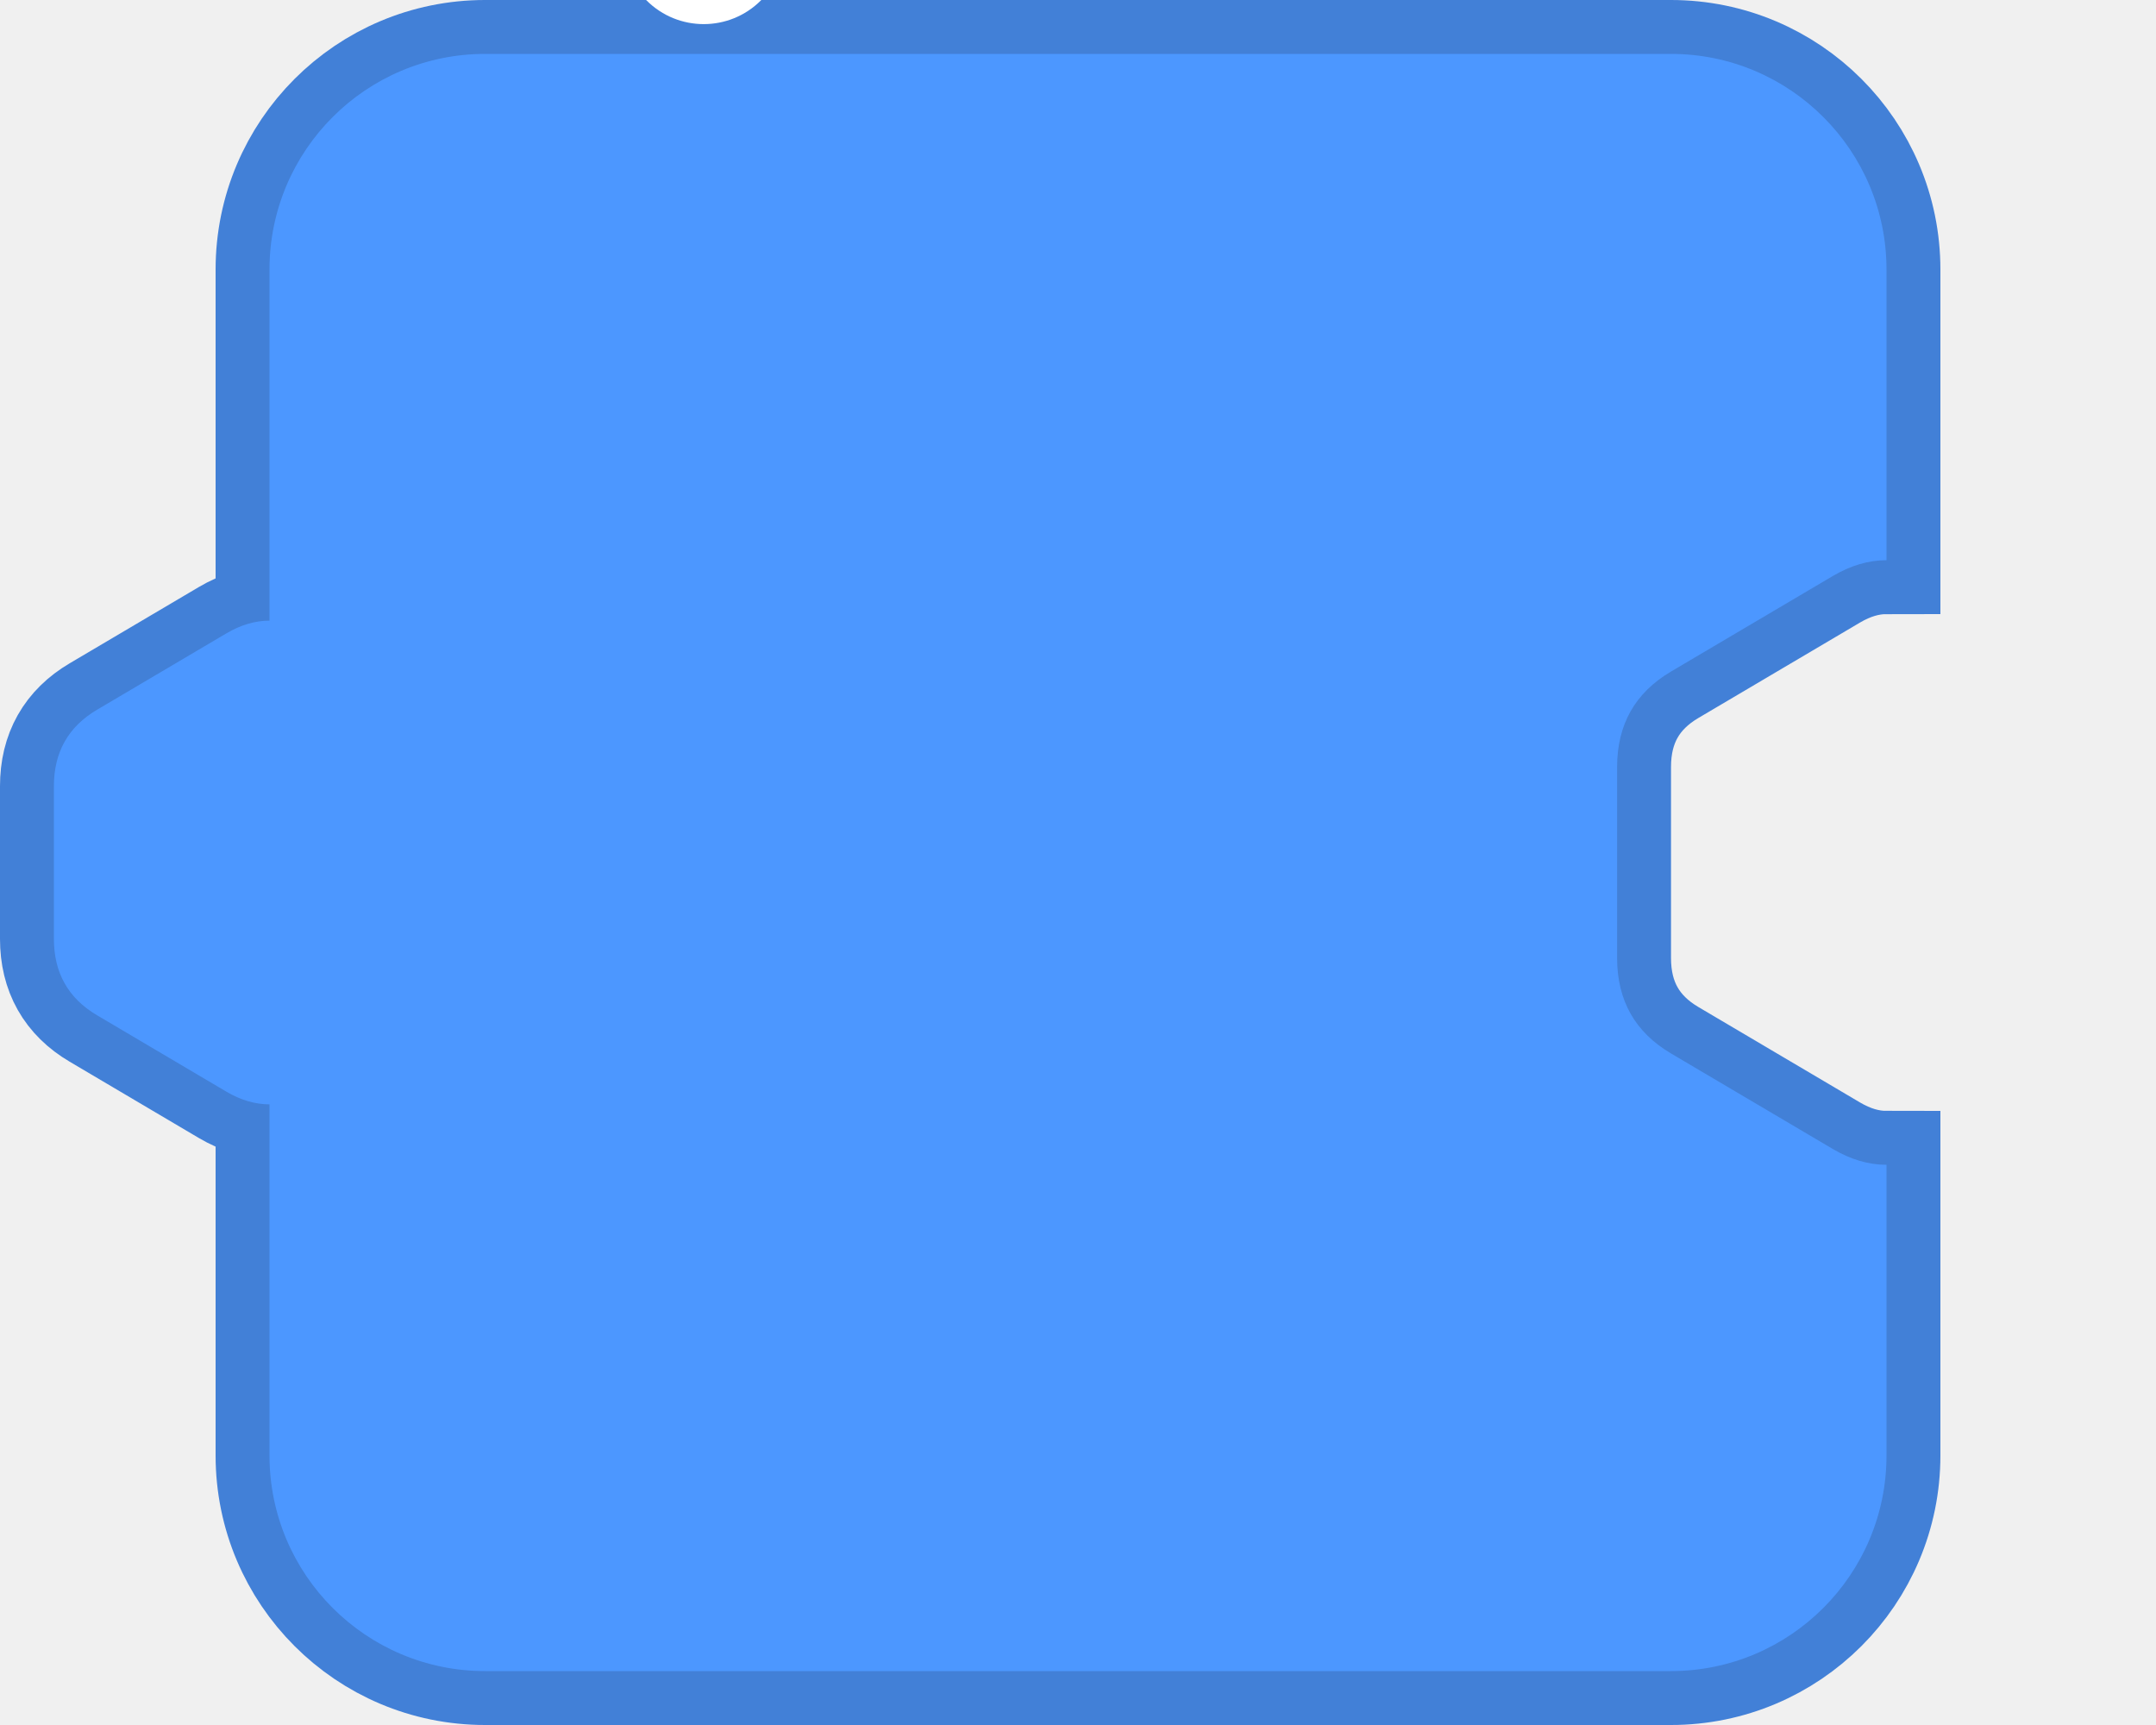
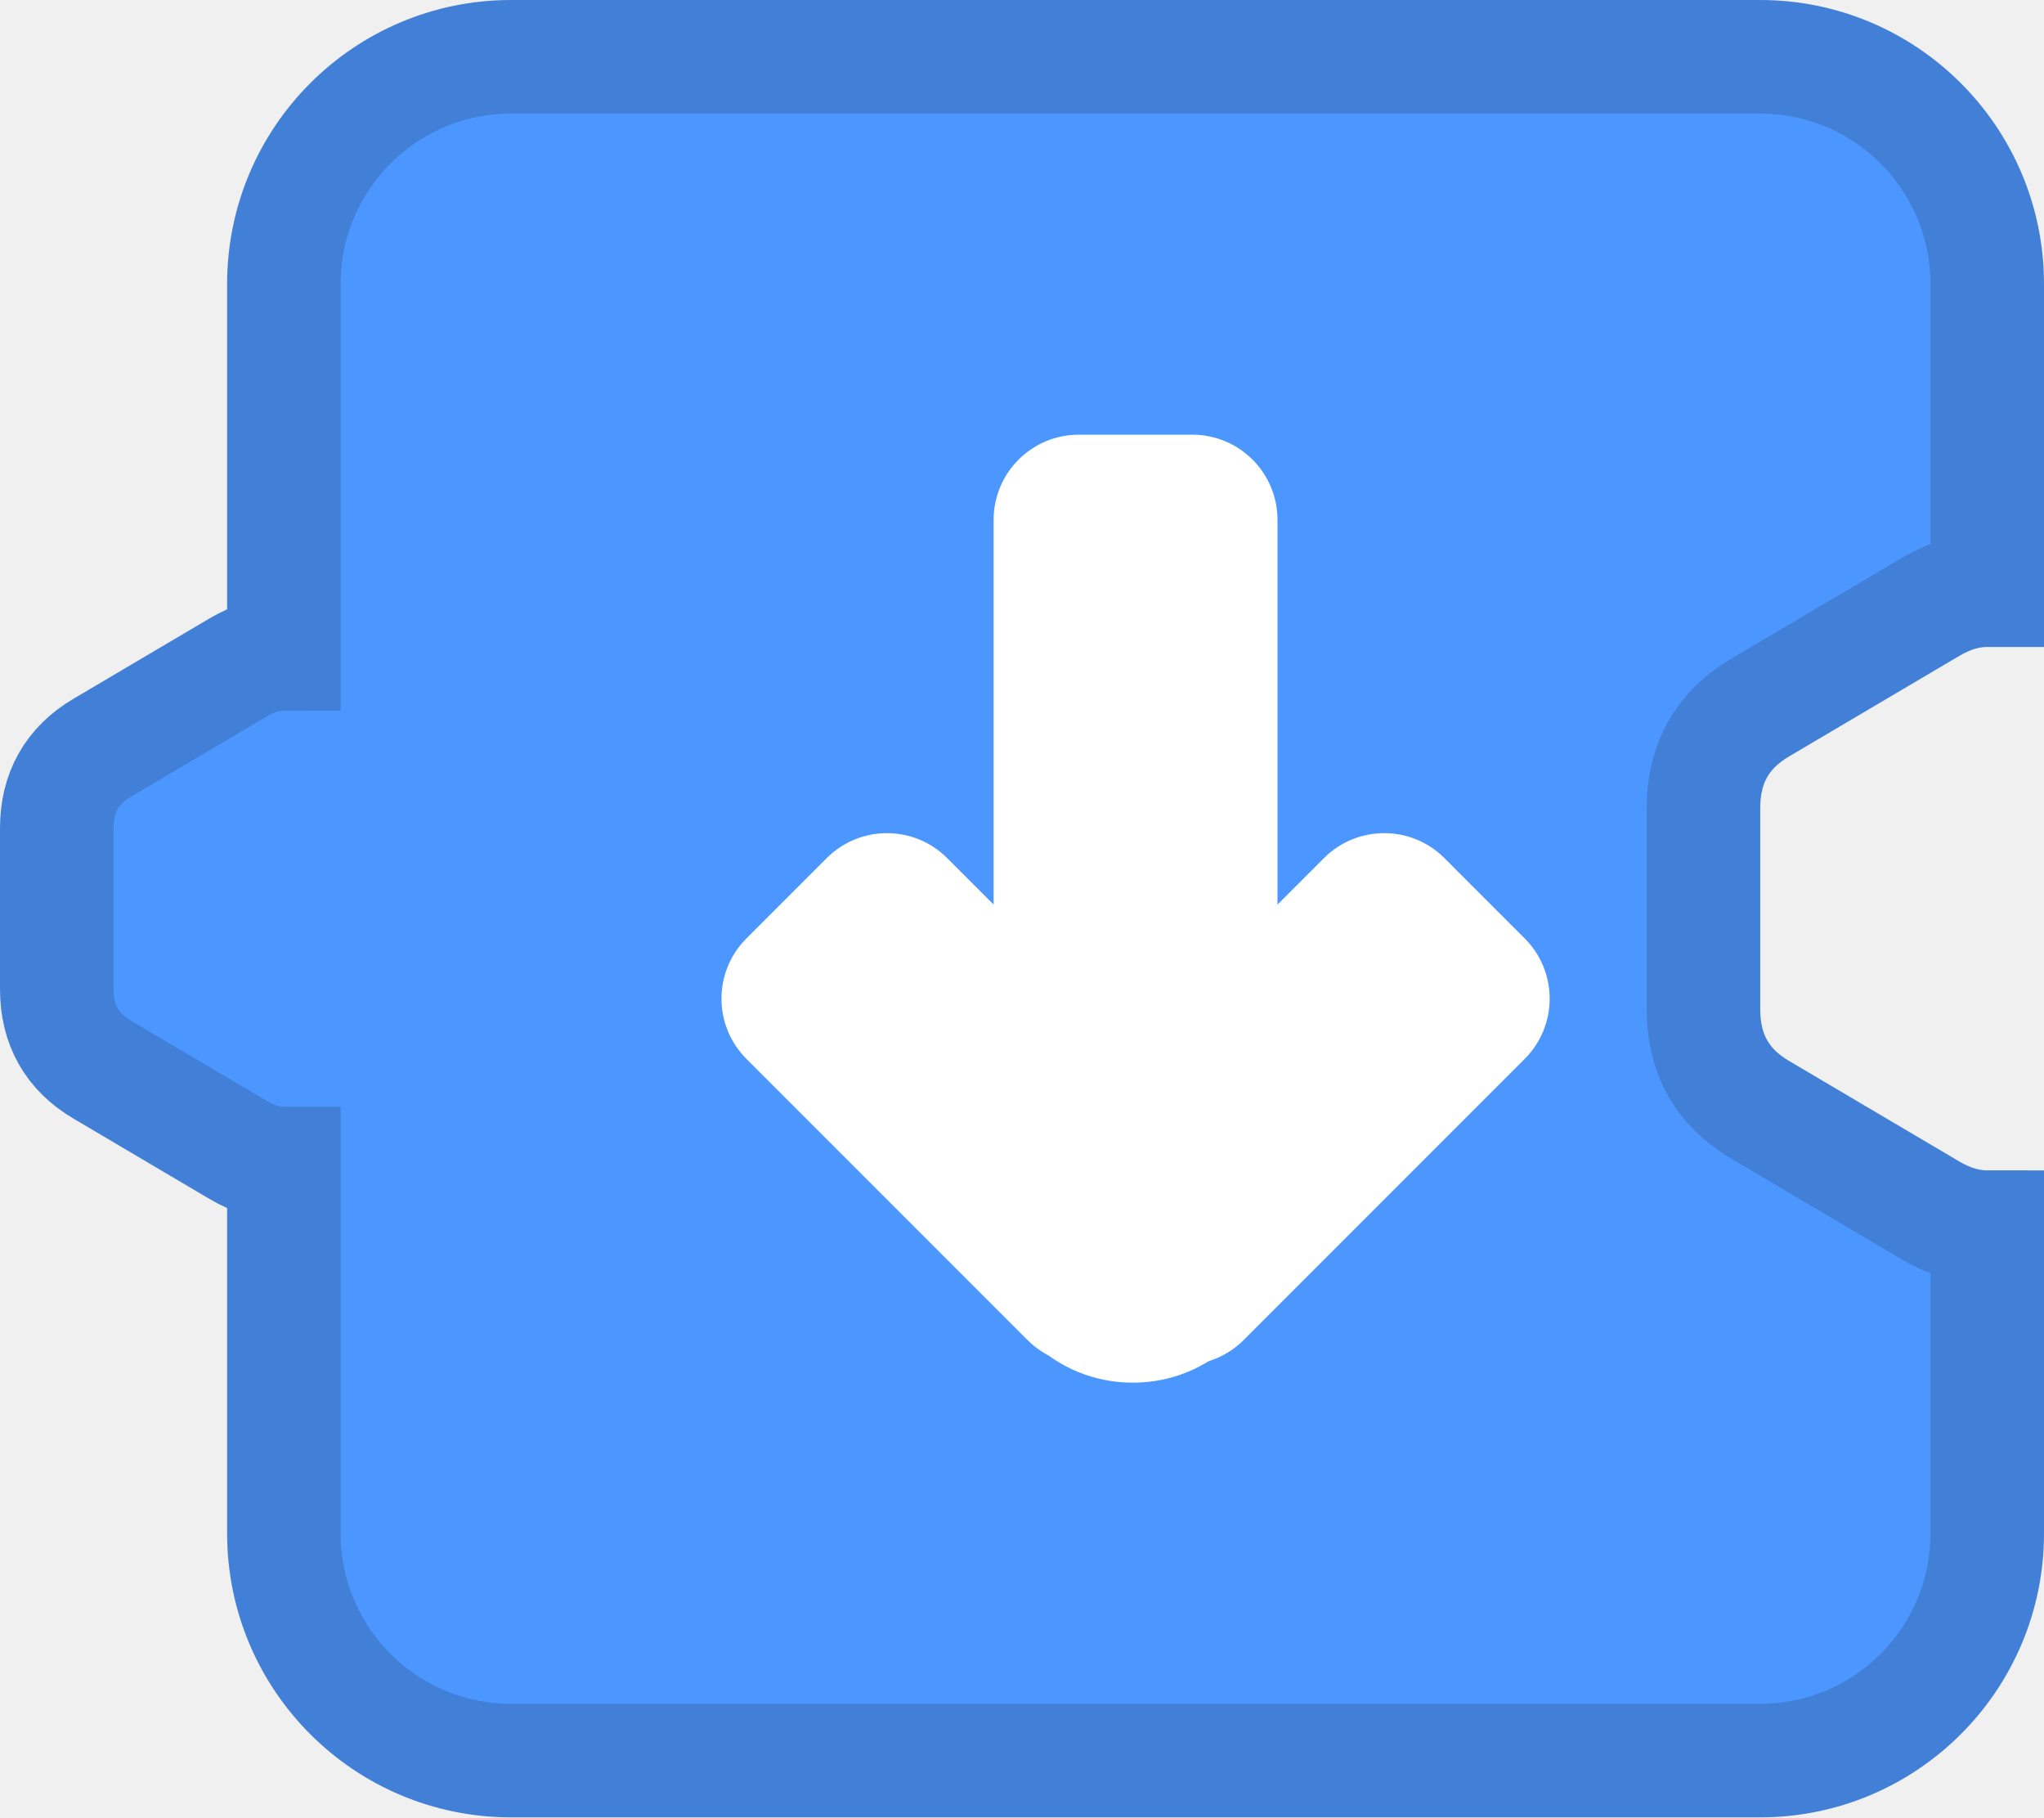
- <svg xmlns="http://www.w3.org/2000/svg" viewBox="0 0 80 64" width="80" height="64">
-   <defs />
-   <path d="M 18 2 L 62 2 C 66.418 2 70 5.582 70 10 L 70 20.784 C 69.334 20.784 68.668 20.981 68.002 21.374 L 62.003 24.916 C 60.67 25.703 60.004 26.884 60.004 28.458 L 60.004 35.542 C 60.004 37.117 60.67 38.297 62.003 39.084 L 68.002 42.626 C 68.668 43.019 69.334 43.216 70 43.216 L 70 54 C 70 58.418 66.418 62 62 62 L 18 62 C 13.582 62 10 58.418 10 54 L 10 40.973 C 9.466 40.973 8.932 40.816 8.398 40.501 L 3.6 37.667 C 2.533 37.038 2 36.093 2 34.834 L 2 29.167 C 2 27.908 2.533 26.963 3.6 26.333 L 8.398 23.5 C 8.932 23.185 9.466 23.027 10 23.027 L 10 10 C 10 5.582 13.582 2 18 2 Z" style="paint-order: stroke; stroke-width: 4px; fill: rgb(76, 151, 255); stroke: rgb(66, 128, 215);" />
-   <g transform="matrix(-1, 0, 0, -1, -0.000003, 4.691899)" style="transform-origin: 40px 27.308px;">
-     <rect style="stroke-width: 0.8px; fill: rgb(255, 255, 255);" x="35" y="20" width="10" height="24" rx="3" ry="3" />
-     <rect style="stroke-width: 0.8px; fill: rgb(255, 255, 255); transform-box: fill-box; transform-origin: 50% 50%;" x="27.422" y="8.152" width="10" height="20" rx="3" ry="3" transform="matrix(0.707107, 0.707107, -0.707107, 0.707107, 1.971393, 3.070812)" />
-     <rect style="stroke-width: 0.8px; fill: rgb(255, 255, 255); transform-origin: 32.422px 18.152px;" x="27.422" y="8.152" width="10" height="20" rx="3" ry="3" transform="matrix(-0.707107, 0.707107, -0.707107, -0.707107, 13.1846, 3.070812)" />
-     <circle style="fill: rgb(255, 255, 255);" transform="matrix(0.115031, 0, 0, 0.110056, -7.383588, -16.74299)" cx="412.756" cy="291.226" r="42.632" />
+ <svg xmlns="http://www.w3.org/2000/svg" version="1.1" width="72" height="64" viewBox="0,0,72,64">
+   <g transform="translate(-200,-148)">
+     <g data-paper-data="{&quot;isPaintingLayer&quot;:true}" fill-rule="nonzero" stroke-linecap="butt" stroke-linejoin="miter" stroke-miterlimit="10" stroke-dasharray="" stroke-dashoffset="0" style="mix-blend-mode: normal">
+       <path d="M218,150h44c4.418,0 8,3.582 8,8v10.784c-0.666,0 -1.332,0.197 -1.998,0.59l-5.999,3.542c-1.333,0.787 -1.999,1.968 -1.999,3.542v7.084c0,1.575 0.666,2.755 1.999,3.542l5.999,3.542c0.666,0.393 1.332,0.59 1.998,0.59v10.784c0,4.418 -3.582,8 -8,8h-44c-4.418,0 -8,-3.582 -8,-8v-13.027c-0.534,0 -1.068,-0.157 -1.602,-0.472l-4.798,-2.834c-1.067,-0.629 -1.6,-1.574 -1.6,-2.833v-5.667c0,-1.259 0.533,-2.204 1.6,-2.834l4.798,-2.833c0.534,-0.315 1.068,-0.473 1.602,-0.473v-13.027c0,-4.418 3.582,-8 8,-8z" fill="#4c97ff" stroke="#4280d7" stroke-width="4" />
+       <g fill="#ffffff" stroke="none">
+         <path d="M242,163.308c1.657,0 3,1.343 3,3l0,18c0,1.657 -1.343,3 -3,3l-4,0c-1.657,0 -3,-1.343 -3,-3l0,-18c0,-1.657 1.343,-3 3,-3z" stroke-width="0.8" />
+         <path d="M253.708,181.047c1.172,1.172 1.172,3.071 0,4.243l-9.899,9.899c-1.172,1.172 -3.071,1.172 -4.243,0l-2.828,-2.828c-1.172,-1.172 -1.172,-3.071 0,-4.243l9.899,-9.899c1.172,-1.172 3.071,-1.172 4.243,0z" stroke-width="0.8" />
+         <path d="M240.435,195.189c-1.172,1.172 -3.071,1.172 -4.243,0l-9.899,-9.899c-1.172,-1.172 -1.172,-3.071 0,-4.243l2.828,-2.828c1.172,-1.172 3.071,-1.172 4.243,0l9.899,9.899c1.172,1.172 1.172,3.071 0,4.243z" stroke-width="0.8" />
+         <path d="M244.808,192c0,2.591 -2.196,4.692 -4.904,4.692c-2.708,0 -4.904,-2.101 -4.904,-4.692c0,-2.591 2.196,-4.692 4.904,-4.692c2.708,0 4.904,2.101 4.904,4.692z" stroke-width="1" />
+       </g>
+     </g>
  </g>
</svg>
